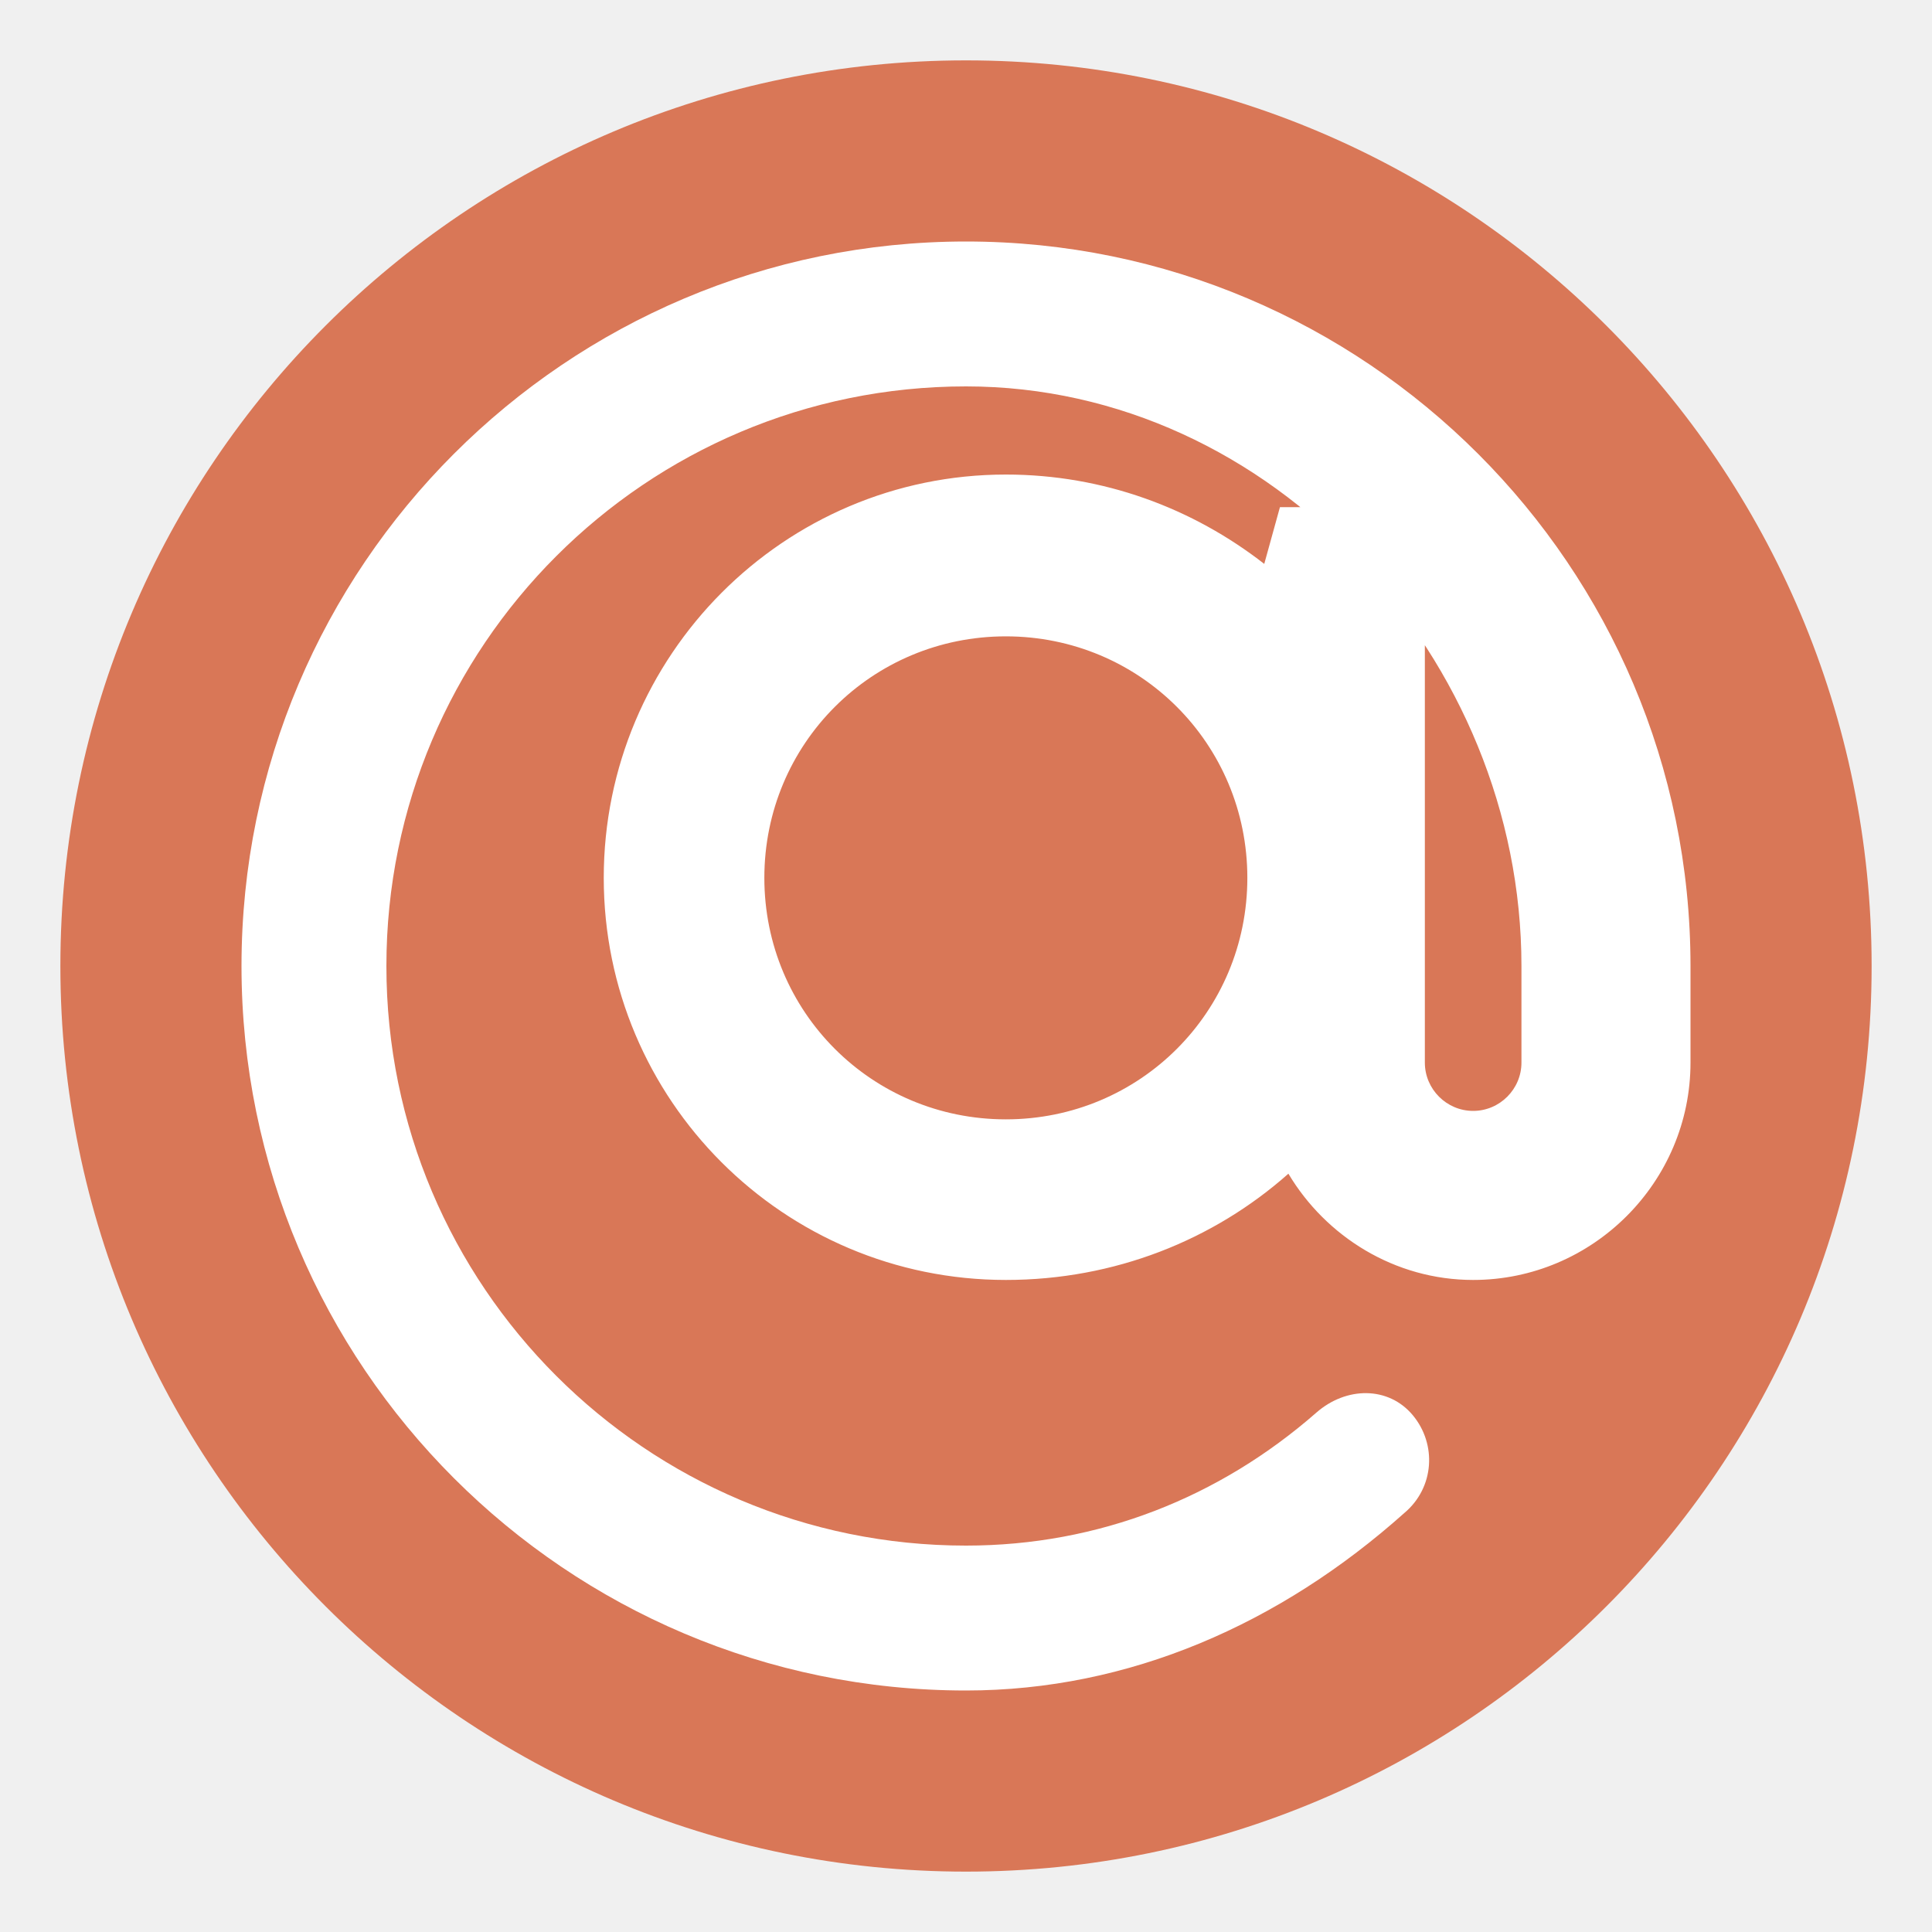
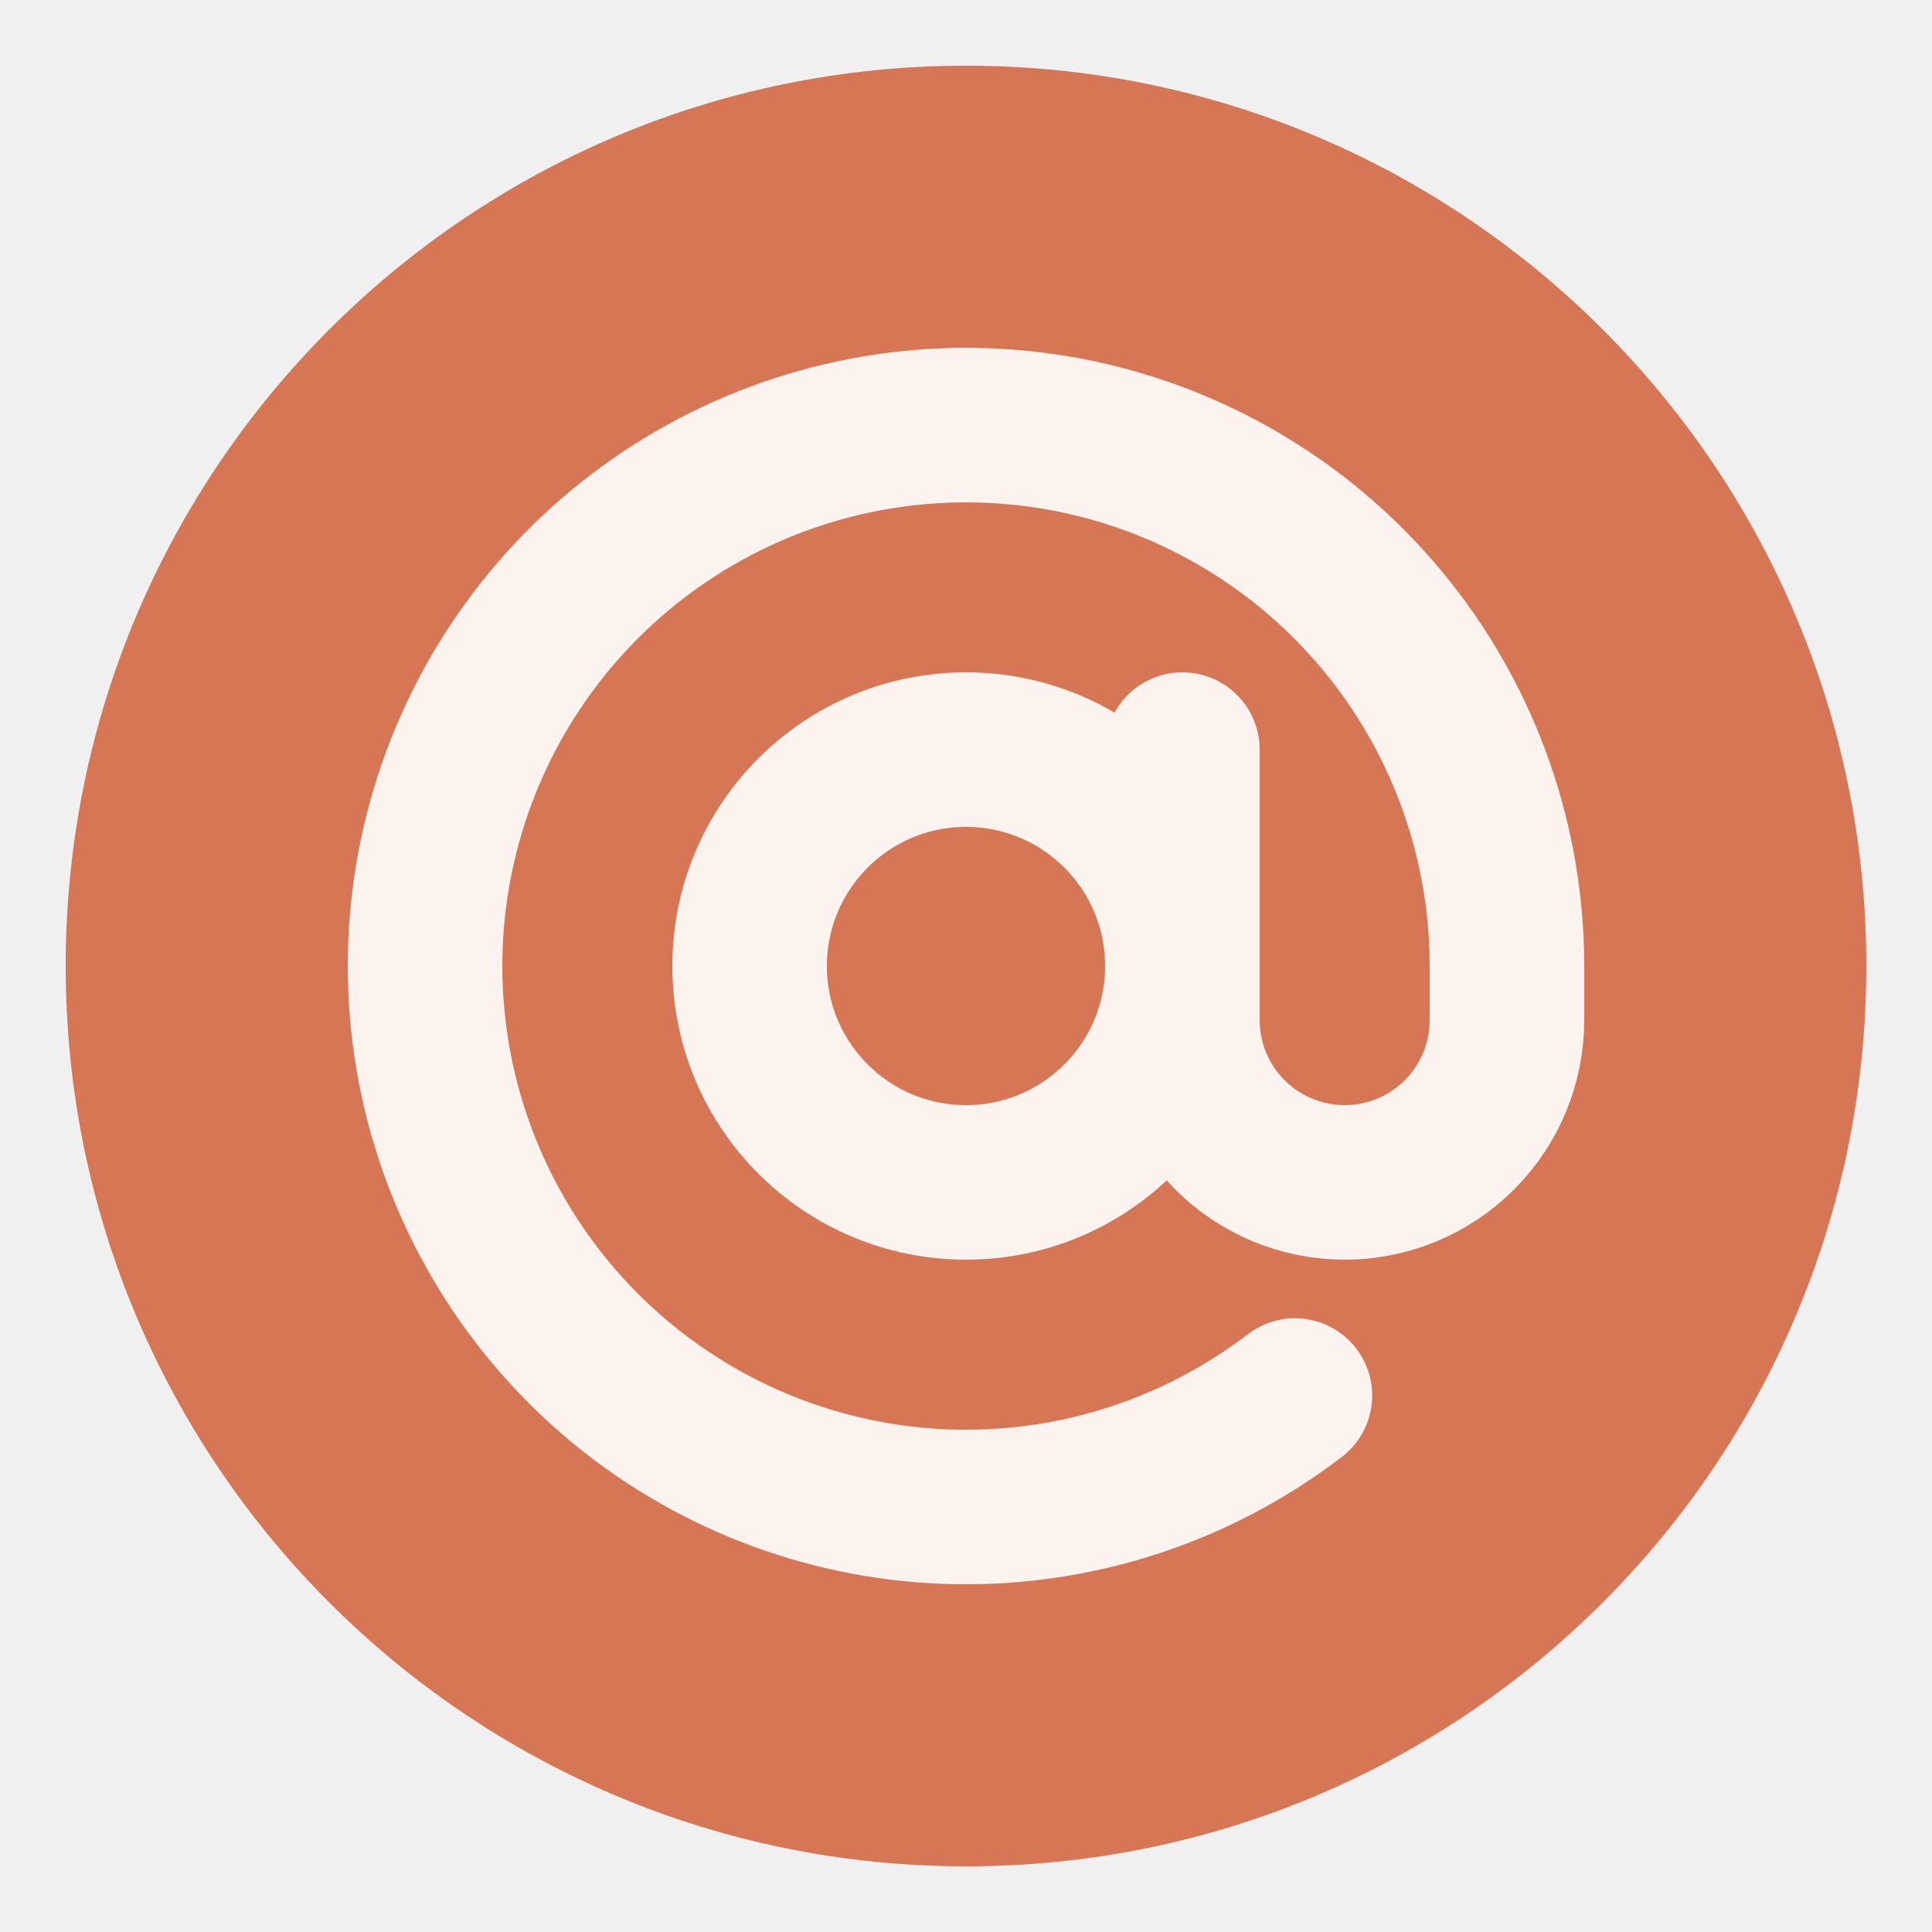
- <svg xmlns="http://www.w3.org/2000/svg" width="40" height="40" viewBox="0 0 40 40" fill="none">
-   <g transform="translate(20,20) scale(2.5) translate(-8,-8)">
-     <circle cx="8" cy="8" r="7.5" fill="#D97757" />
-     <path d="M8 3.2C5.35 3.2 3.2 5.35 3.2 8C3.2 10.65 5.35 12.8 8 12.8C9.1 12.8 10.1 12.4 10.9 11.7L10.9 11.7C11.15 11.48 11.5 11.48 11.7 11.72C11.9 11.96 11.88 12.32 11.63 12.53C10.6 13.45 9.35 14 8 14C4.69 14 2 11.31 2 8C2 4.69 4.69 2 8 2C11.31 2 14 4.69 14 8V8.8C14 9.79 13.19 10.6 12.2 10.6C11.55 10.6 10.98 10.24 10.67 9.72C10.05 10.27 9.23 10.6 8.33 10.6C6.49 10.6 5 9.11 5 7.27C5 5.43 6.49 3.93 8.33 3.93C9.14 3.93 9.88 4.21 10.47 4.67L10.6 4.2H11.8L11.8 8.8C11.8 9.02 11.98 9.2 12.2 9.2C12.42 9.2 12.6 9.02 12.6 8.8V8C12.6 5.46 10.54 3.2 8 3.2ZM8.33 9.27C9.44 9.27 10.33 8.38 10.33 7.27C10.33 6.16 9.44 5.27 8.33 5.27C7.22 5.27 6.33 6.16 6.33 7.27C6.33 8.38 7.22 9.27 8.33 9.27Z" fill="white" />
-   </g>
+ <svg xmlns="http://www.w3.org/2000/svg" width="40" height="40" viewBox="0 0 500 500" fill="none">
+   <circle cx="250" cy="250" r="233" fill="#D77655" />
+   <path d="M250 306C280.928 306 306 280.928 306 250C306 219.072 280.928 194 250 194C219.072 194 194 219.072 194 250C194 280.928 219.072 306 250 306Z" stroke="#FCF2EE" stroke-width="40" stroke-linecap="round" stroke-linejoin="round" />
+   <path d="M306 194V264C306 275.139 310.425 285.822 318.302 293.698C326.178 301.575 336.861 306 348 306C359.139 306 369.822 301.575 377.698 293.698C385.575 285.822 390 275.139 390 264V250C389.998 218.402 379.307 187.735 359.666 162.983C340.024 138.232 312.588 120.853 281.817 113.672C251.046 106.491 218.751 109.931 190.183 123.431C161.615 136.932 138.454 159.699 124.466 188.032C110.478 216.365 106.486 248.596 113.138 279.486C119.791 310.375 136.698 338.105 161.109 358.168C185.52 378.23 216 389.445 247.593 389.988C279.186 390.531 310.034 380.371 335.12 361.16" stroke="#FCF2EE" stroke-width="40" stroke-linecap="round" stroke-linejoin="round" />
</svg>
